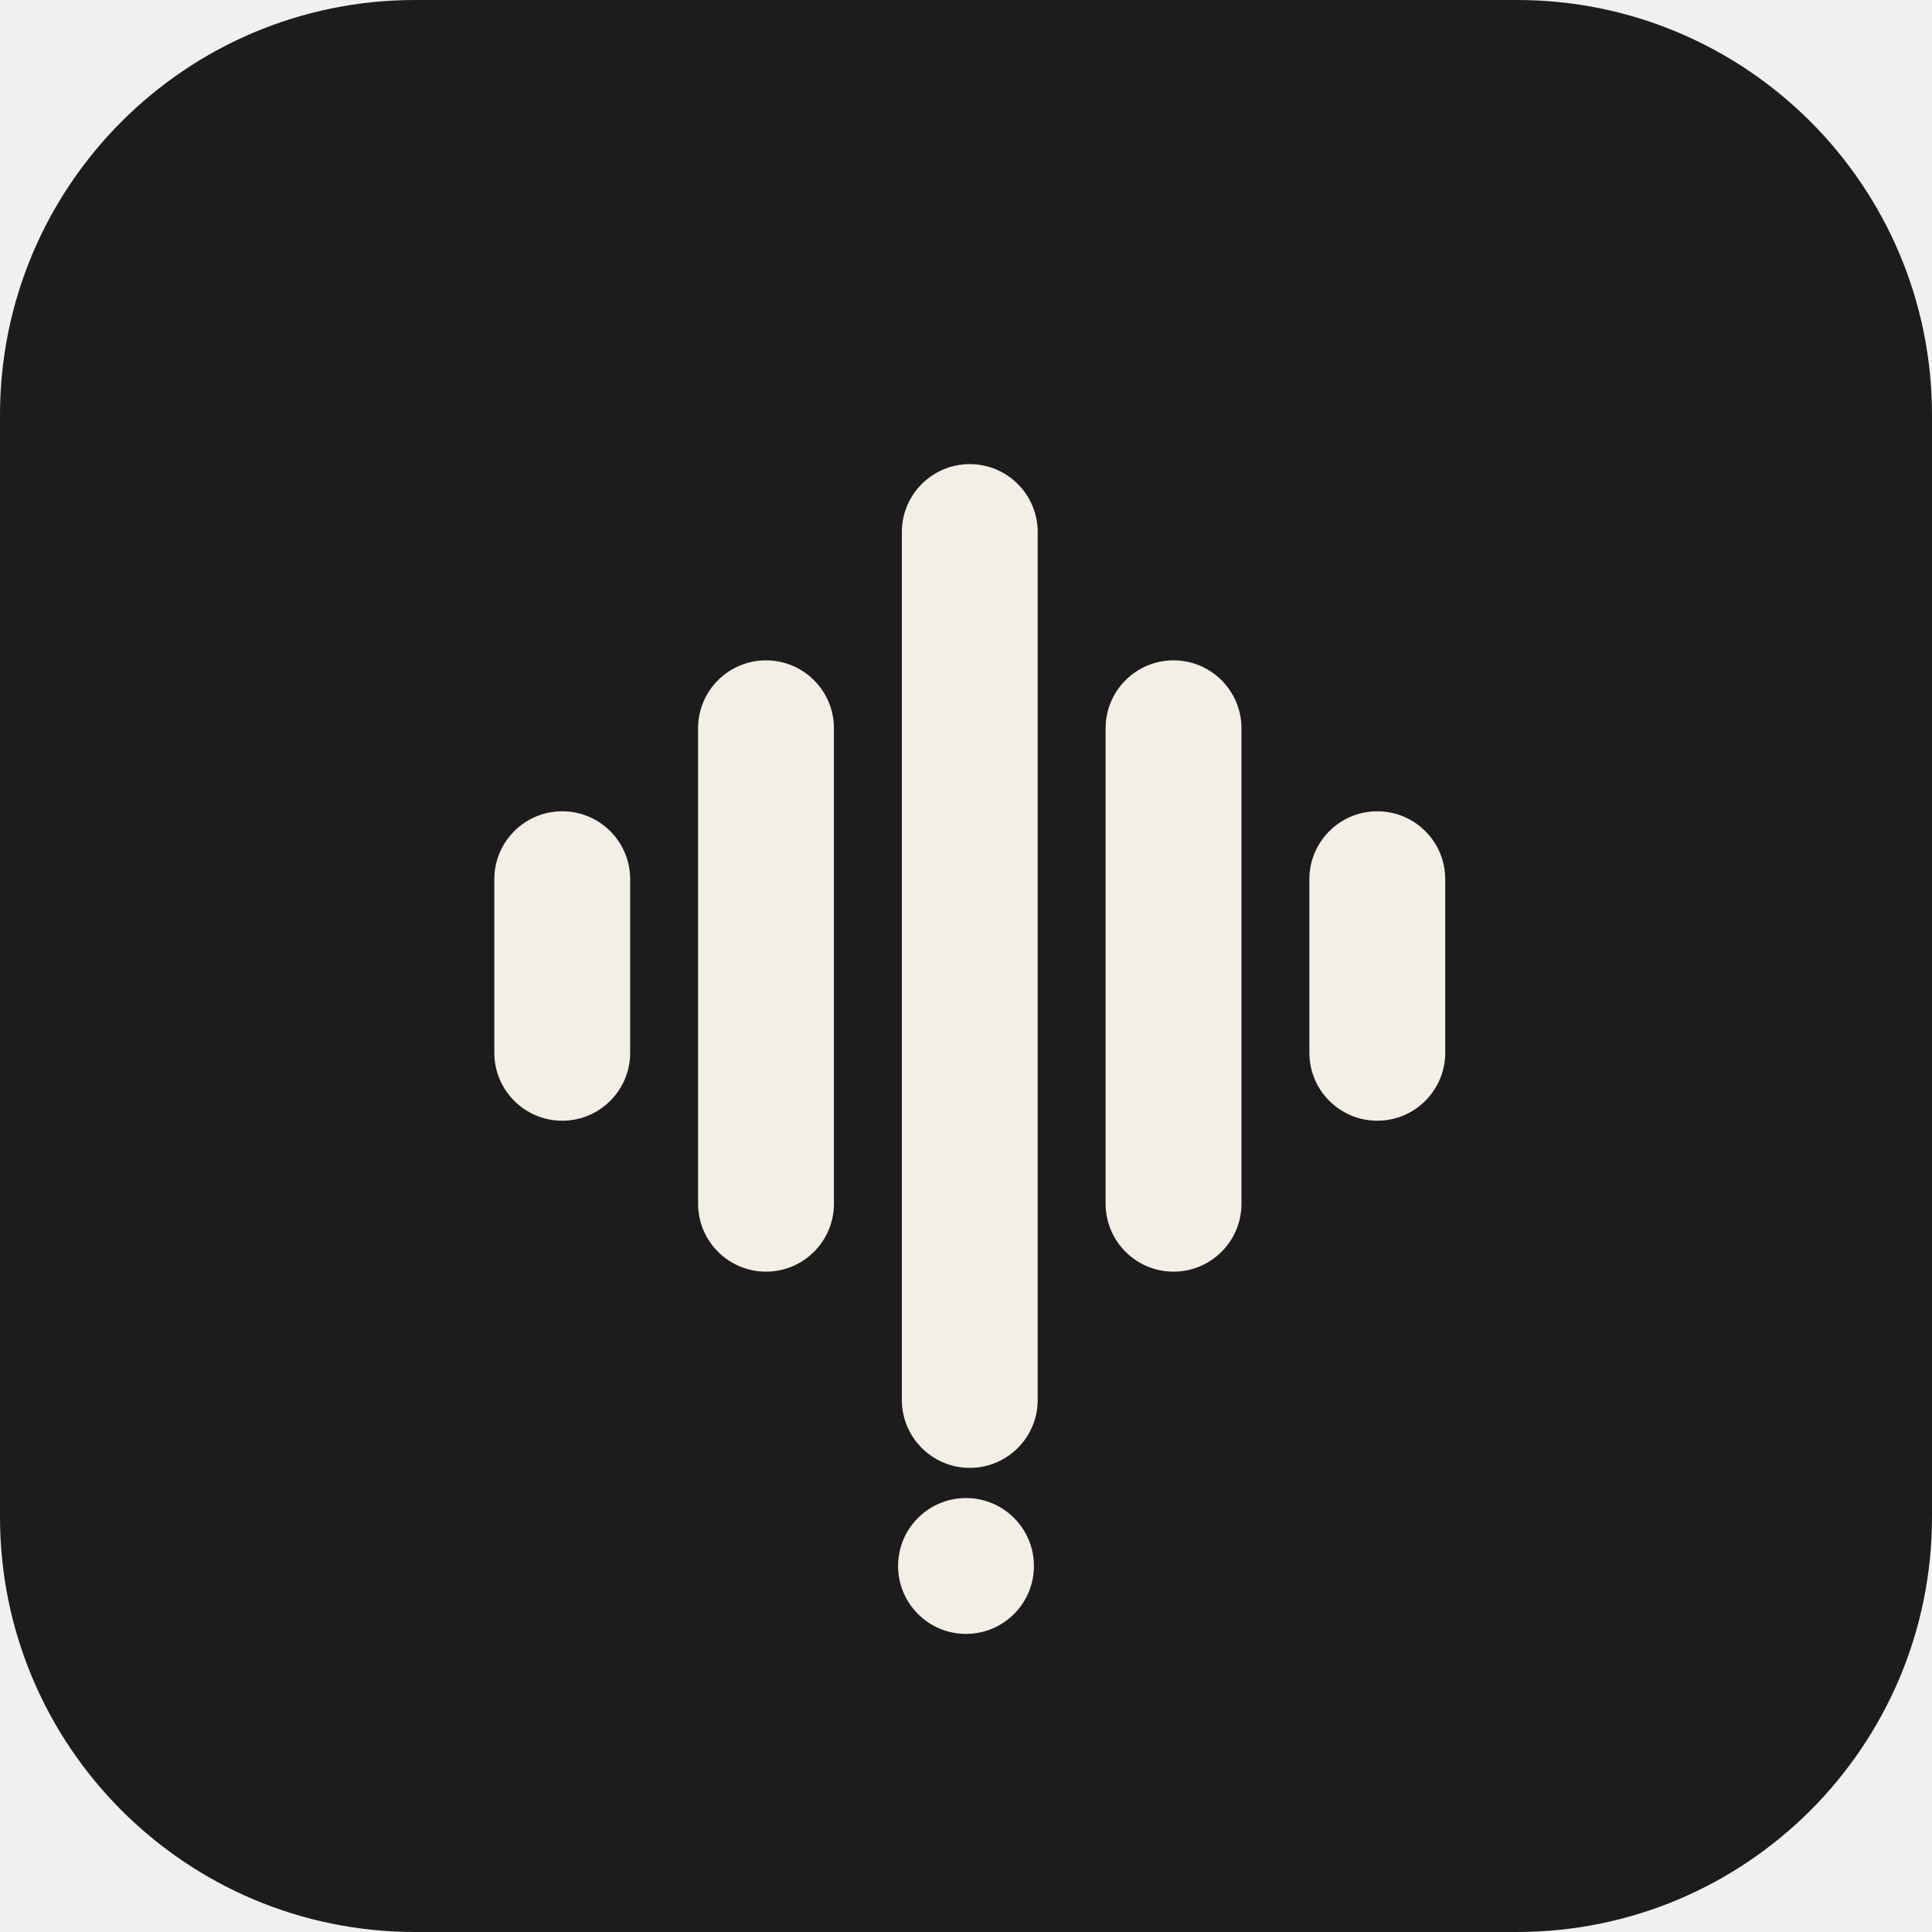
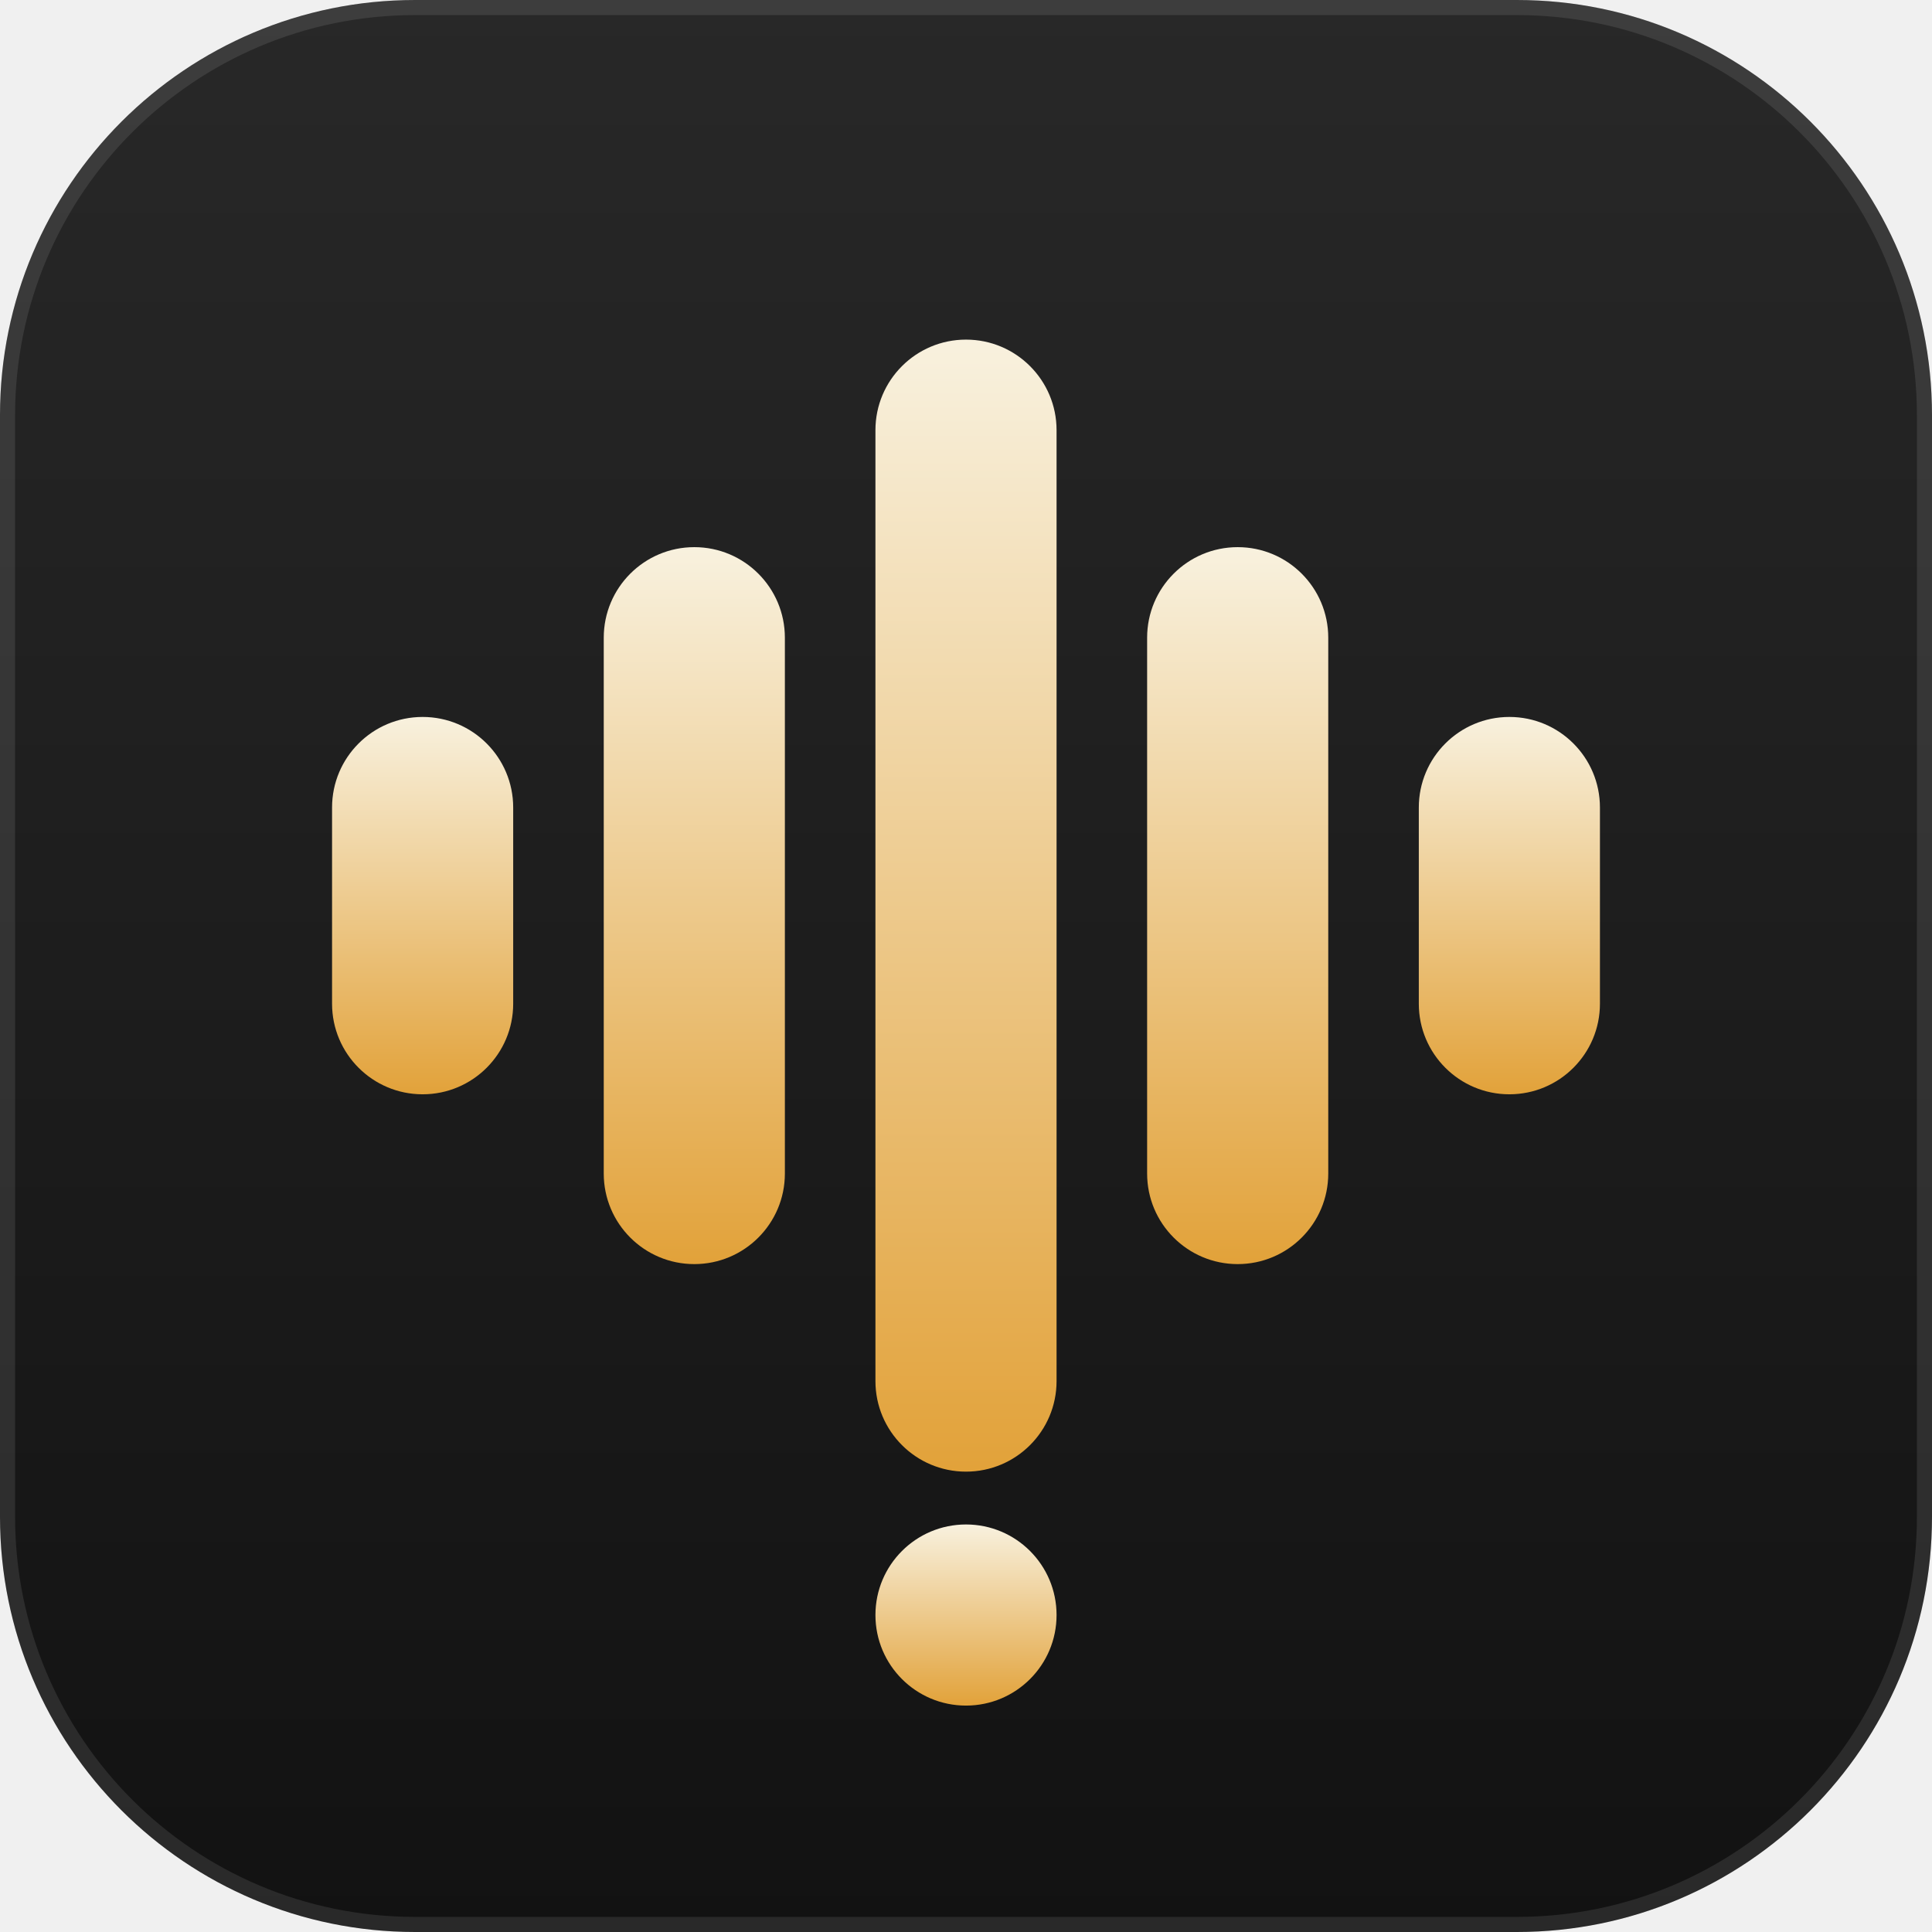
<svg xmlns="http://www.w3.org/2000/svg" viewBox="0 0 1024 1024" role="img" aria-label="Echo">
-   <rect width="1024" height="1024" rx="220" fill="#1c1c1c" />
-   <g fill="#f3efe6">
-     <rect x="262" y="430" width="72" height="164" rx="36" />
-     <rect x="370" y="350" width="72" height="324" rx="36" />
-     <rect x="478" y="246" width="72" height="532" rx="36" />
-     <rect x="586" y="350" width="72" height="324" rx="36" />
-     <rect x="694" y="430" width="72" height="164" rx="36" />
-     <circle cx="512" cy="830" r="36" />
+   <defs>
+     <linearGradient id="tile" x1="0" y1="0" x2="0" y2="1">
+       <stop offset="0" stop-color="#282828" />
+       <stop offset="1" stop-color="#121212" />
+     </linearGradient>
+     <linearGradient id="bars" x1="0" y1="0" x2="0" y2="1">
+       <stop offset="0" stop-color="#f8f1de" />
+       <stop offset="1" stop-color="#e2a23a" />
+     </linearGradient>
+   </defs>
+   <rect width="1024" height="1024" rx="220" fill="url(#tile)" />
+   <rect x="4" y="4" width="1016" height="1016" rx="216" fill="none" stroke="#ffffff" stroke-opacity="0.10" stroke-width="8" />
+   <g fill="url(#bars)">
+     <rect x="176" y="380" width="96" height="200" rx="48" />
+     <rect x="320" y="290" width="96" height="380" rx="48" />
+     <rect x="464" y="180" width="96" height="600" rx="48" />
+     <rect x="608" y="290" width="96" height="380" rx="48" />
+     <rect x="752" y="380" width="96" height="200" rx="48" />
+     <circle cx="512" cy="856" r="48" />
  </g>
</svg>
